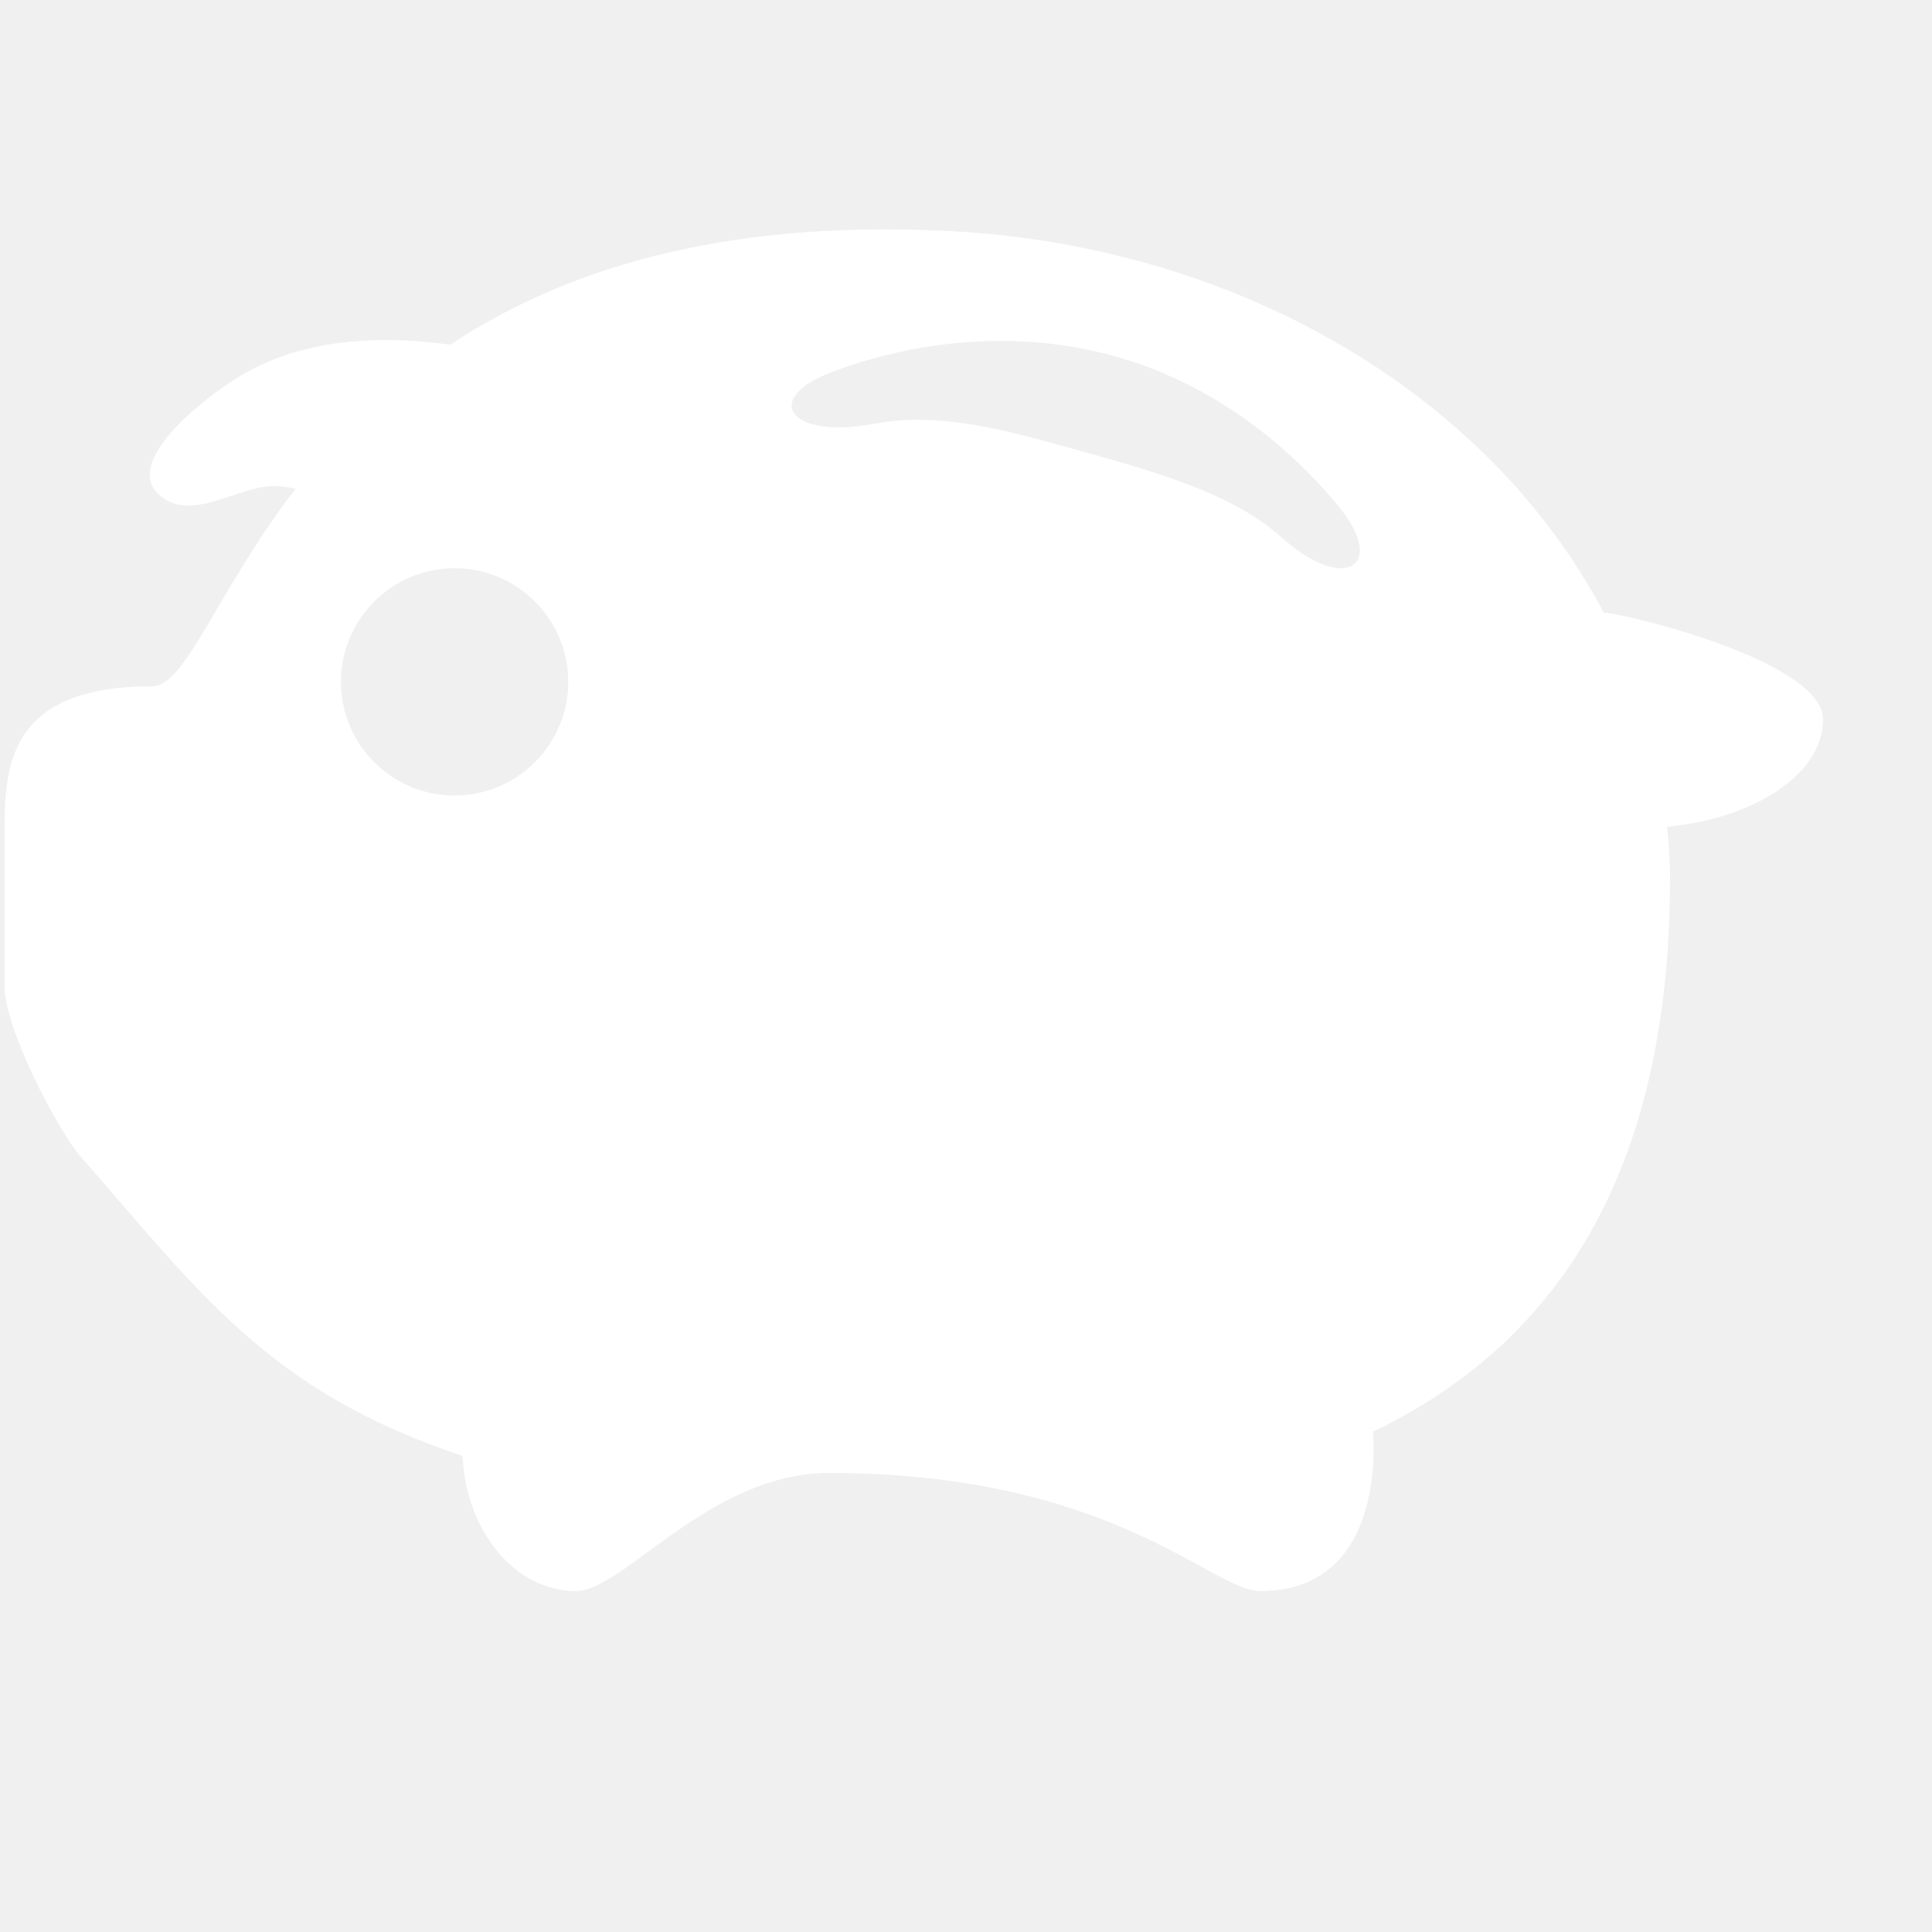
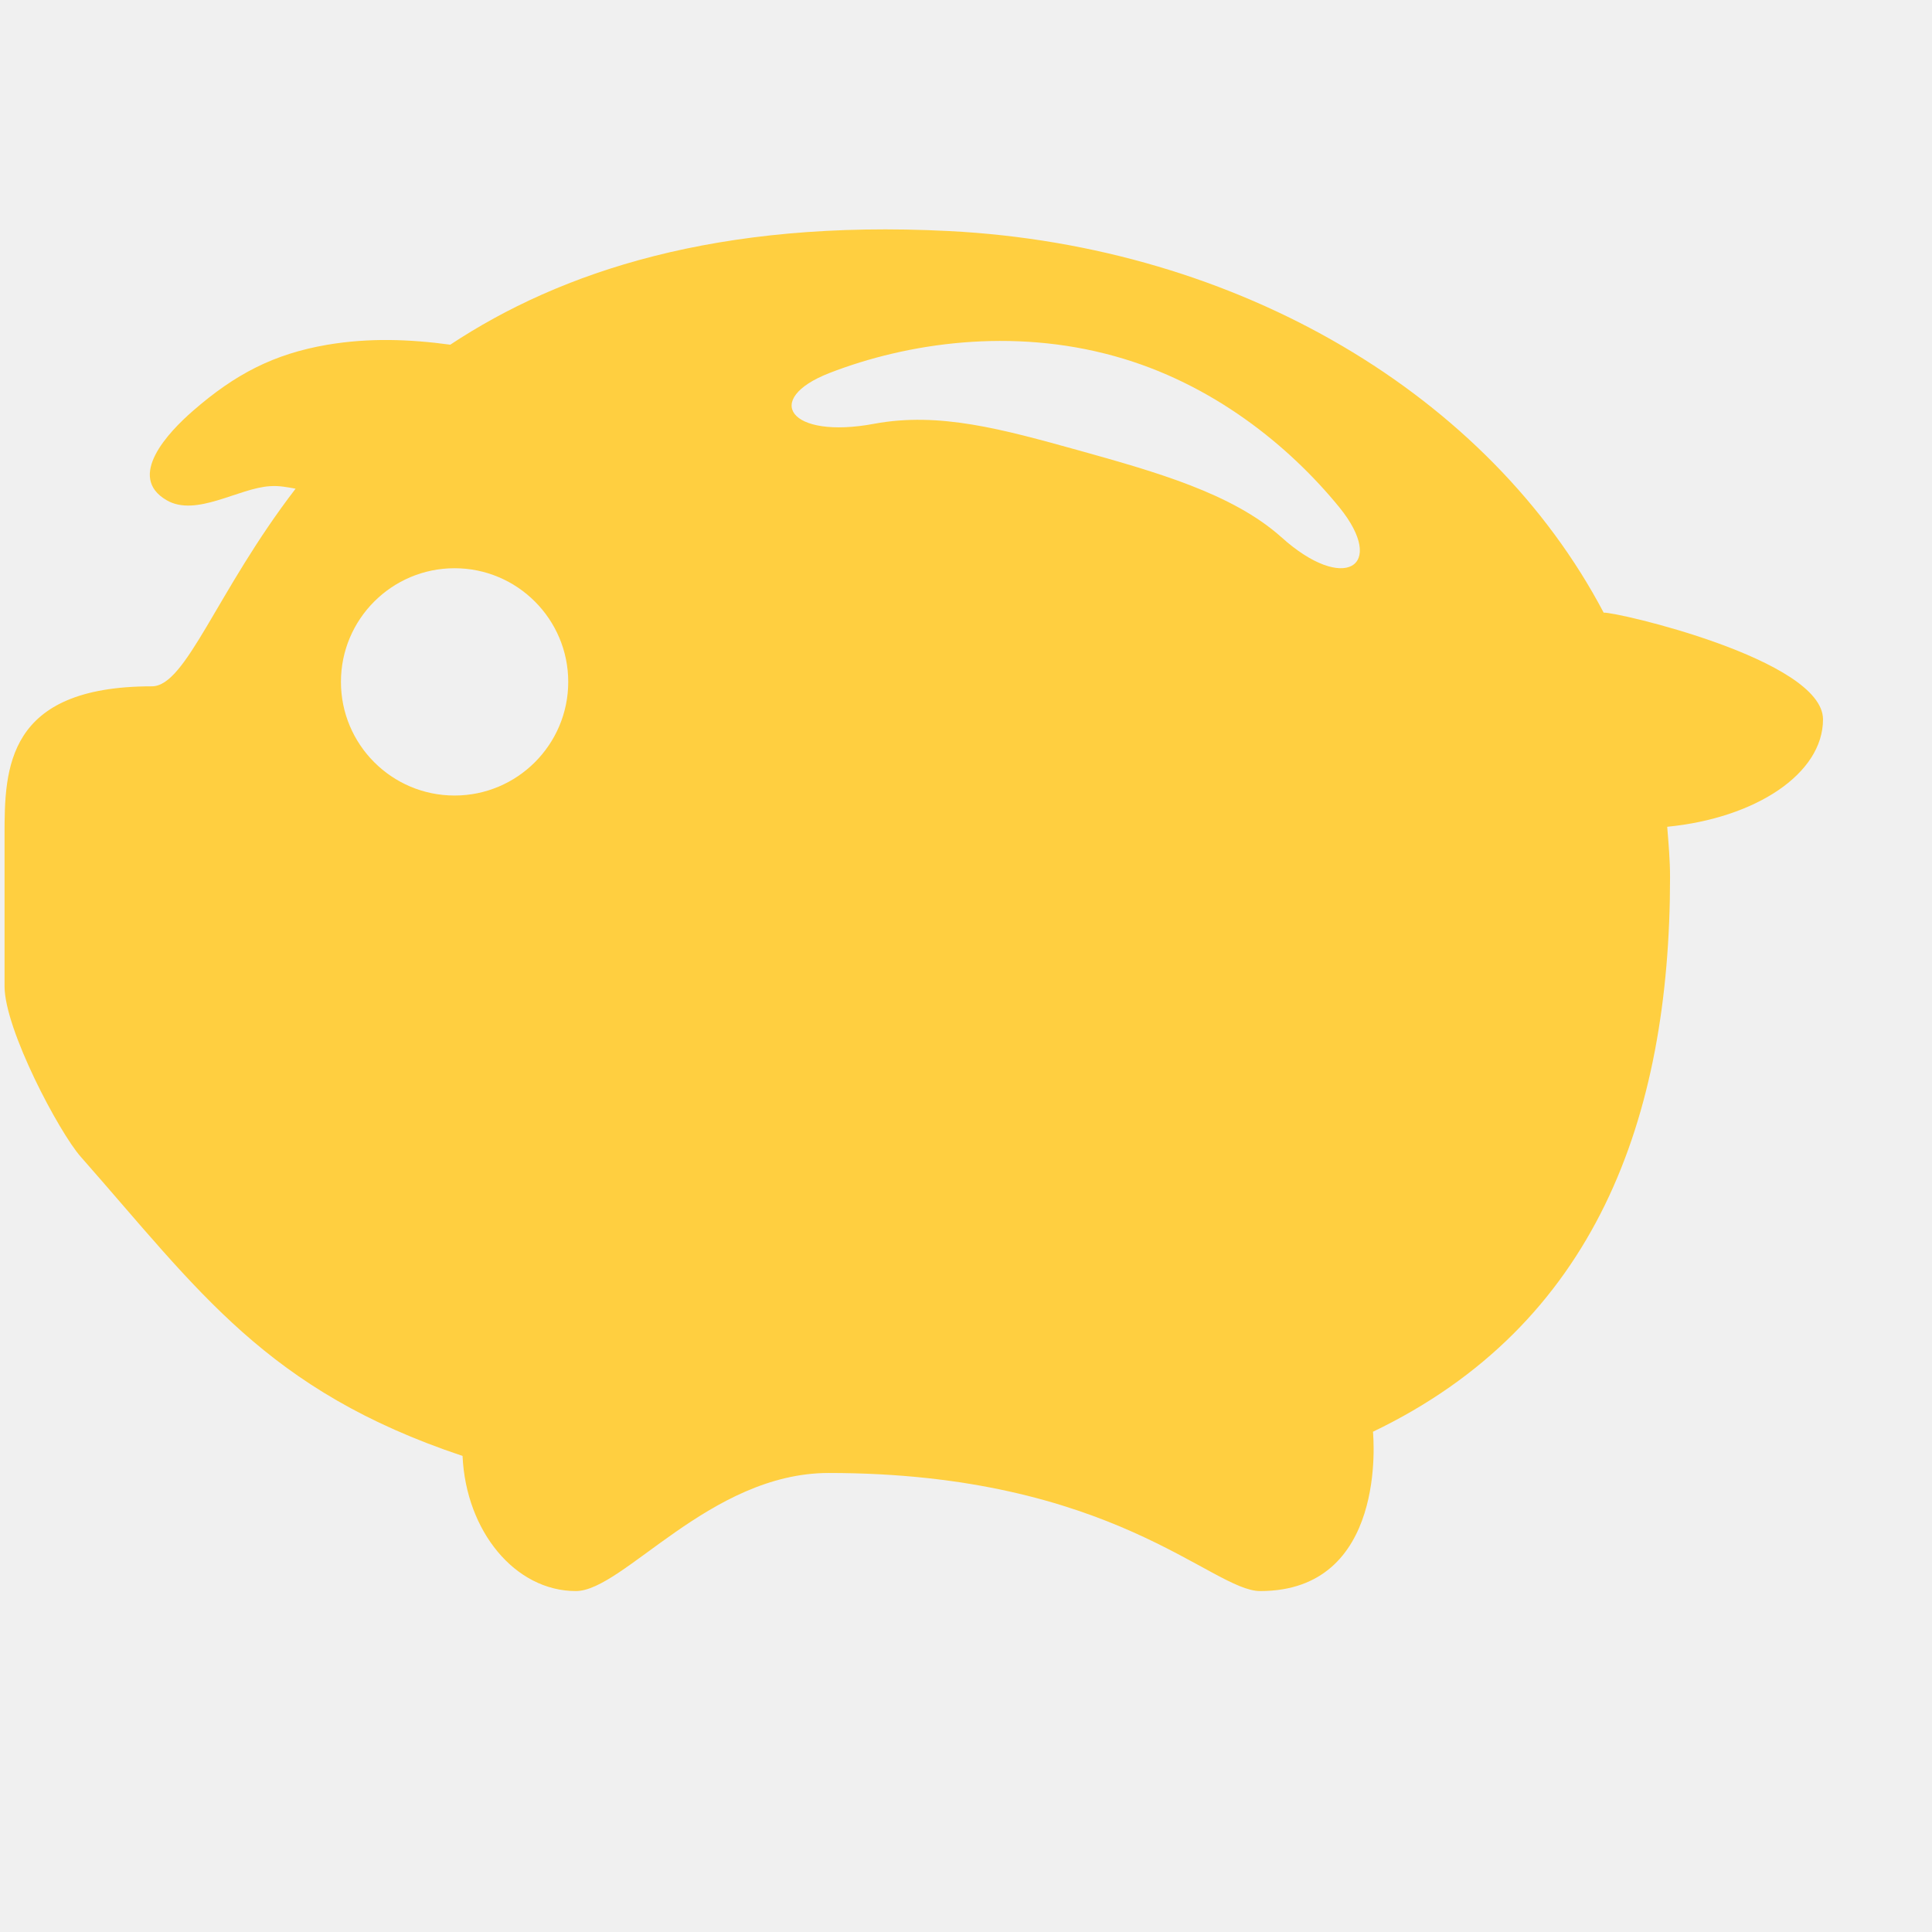
- <svg xmlns="http://www.w3.org/2000/svg" viewBox="0 0 17 17" version="1.1" class="si-glyph si-glyph-piggy-bank" fill="#ffffff" stroke="#ffffff">
+ <svg xmlns="http://www.w3.org/2000/svg" viewBox="0 0 17 17" version="1.1" class="si-glyph si-glyph-piggy-bank" fill="#ffcb2f" stroke="#ffffff">
  <g id="SVGRepo_bgCarrier" stroke-width="0" />
  <g id="SVGRepo_tracerCarrier" stroke-linecap="round" stroke-linejoin="round" />
  <g id="SVGRepo_iconCarrier">
    <defs> </defs>
    <g stroke="none" stroke-width="1" fill="none" fill-rule="evenodd">
-       <path d="M16.041,6.33 C16.041,5.802 14.209,5.38 14.111,5.391 C13.106,3.482 10.905,2.163 8.349,2.033 C6.311,1.929 4.933,2.391 3.962,3.033 C3.608,2.985 3.249,2.971 2.878,3.034 C2.408,3.115 2.069,3.292 1.698,3.615 C1.485,3.8 1.108,4.195 1.467,4.402 C1.726,4.552 2.1,4.294 2.376,4.278 C2.455,4.272 2.528,4.287 2.601,4.3 C1.904,5.207 1.638,6.039 1.337,6.039 C0.054,6.039 0.04,6.762 0.04,7.345 L0.04,8.678 C0.04,9.059 0.521,9.964 0.71,10.178 C1.751,11.359 2.345,12.235 4.07,12.811 C4.1,13.474 4.533,14 5.067,14 C5.485,14 6.246,12.961 7.292,12.961 C9.792,12.961 10.661,14 11.089,14 C12.208,14 12.085,12.646 12.081,12.598 C14.038,11.659 14.695,9.841 14.695,7.719 C14.695,7.569 14.682,7.422 14.67,7.275 C15.447,7.199 16.041,6.809 16.041,6.33 L16.041,6.33 Z M4,7 C3.447,7 3,6.551 3,6 C3,5.448 3.448,5 4,5 C4.552,5 5,5.449 5,6 C5,6.551 4.552,7 4,7 L4,7 Z M11.274,4.726 C10.842,4.34 10.161,4.15 9.492,3.963 C8.821,3.777 8.266,3.622 7.691,3.729 C6.947,3.868 6.705,3.513 7.299,3.282 C7.984,3.016 8.904,2.882 9.808,3.134 C10.668,3.372 11.346,3.925 11.786,4.465 C12.207,4.985 11.827,5.225 11.274,4.726 L11.274,4.726 Z" fill="#FFFFFF" class="si-glyph-fill"> </path>
+       <path d="M16.041,6.33 C16.041,5.802 14.209,5.38 14.111,5.391 C13.106,3.482 10.905,2.163 8.349,2.033 C6.311,1.929 4.933,2.391 3.962,3.033 C3.608,2.985 3.249,2.971 2.878,3.034 C2.408,3.115 2.069,3.292 1.698,3.615 C1.485,3.8 1.108,4.195 1.467,4.402 C1.726,4.552 2.1,4.294 2.376,4.278 C2.455,4.272 2.528,4.287 2.601,4.3 C1.904,5.207 1.638,6.039 1.337,6.039 C0.054,6.039 0.04,6.762 0.04,7.345 L0.04,8.678 C0.04,9.059 0.521,9.964 0.71,10.178 C1.751,11.359 2.345,12.235 4.07,12.811 C4.1,13.474 4.533,14 5.067,14 C5.485,14 6.246,12.961 7.292,12.961 C9.792,12.961 10.661,14 11.089,14 C12.208,14 12.085,12.646 12.081,12.598 C14.038,11.659 14.695,9.841 14.695,7.719 C14.695,7.569 14.682,7.422 14.67,7.275 C15.447,7.199 16.041,6.809 16.041,6.33 L16.041,6.33 Z M4,7 C3.447,7 3,6.551 3,6 C3,5.448 3.448,5 4,5 C4.552,5 5,5.449 5,6 C5,6.551 4.552,7 4,7 L4,7 Z M11.274,4.726 C10.842,4.34 10.161,4.15 9.492,3.963 C8.821,3.777 8.266,3.622 7.691,3.729 C6.947,3.868 6.705,3.513 7.299,3.282 C7.984,3.016 8.904,2.882 9.808,3.134 C10.668,3.372 11.346,3.925 11.786,4.465 C12.207,4.985 11.827,5.225 11.274,4.726 L11.274,4.726 Z" fill="#ffcf40" class="si-glyph-fill"> </path>
    </g>
  </g>
</svg>
